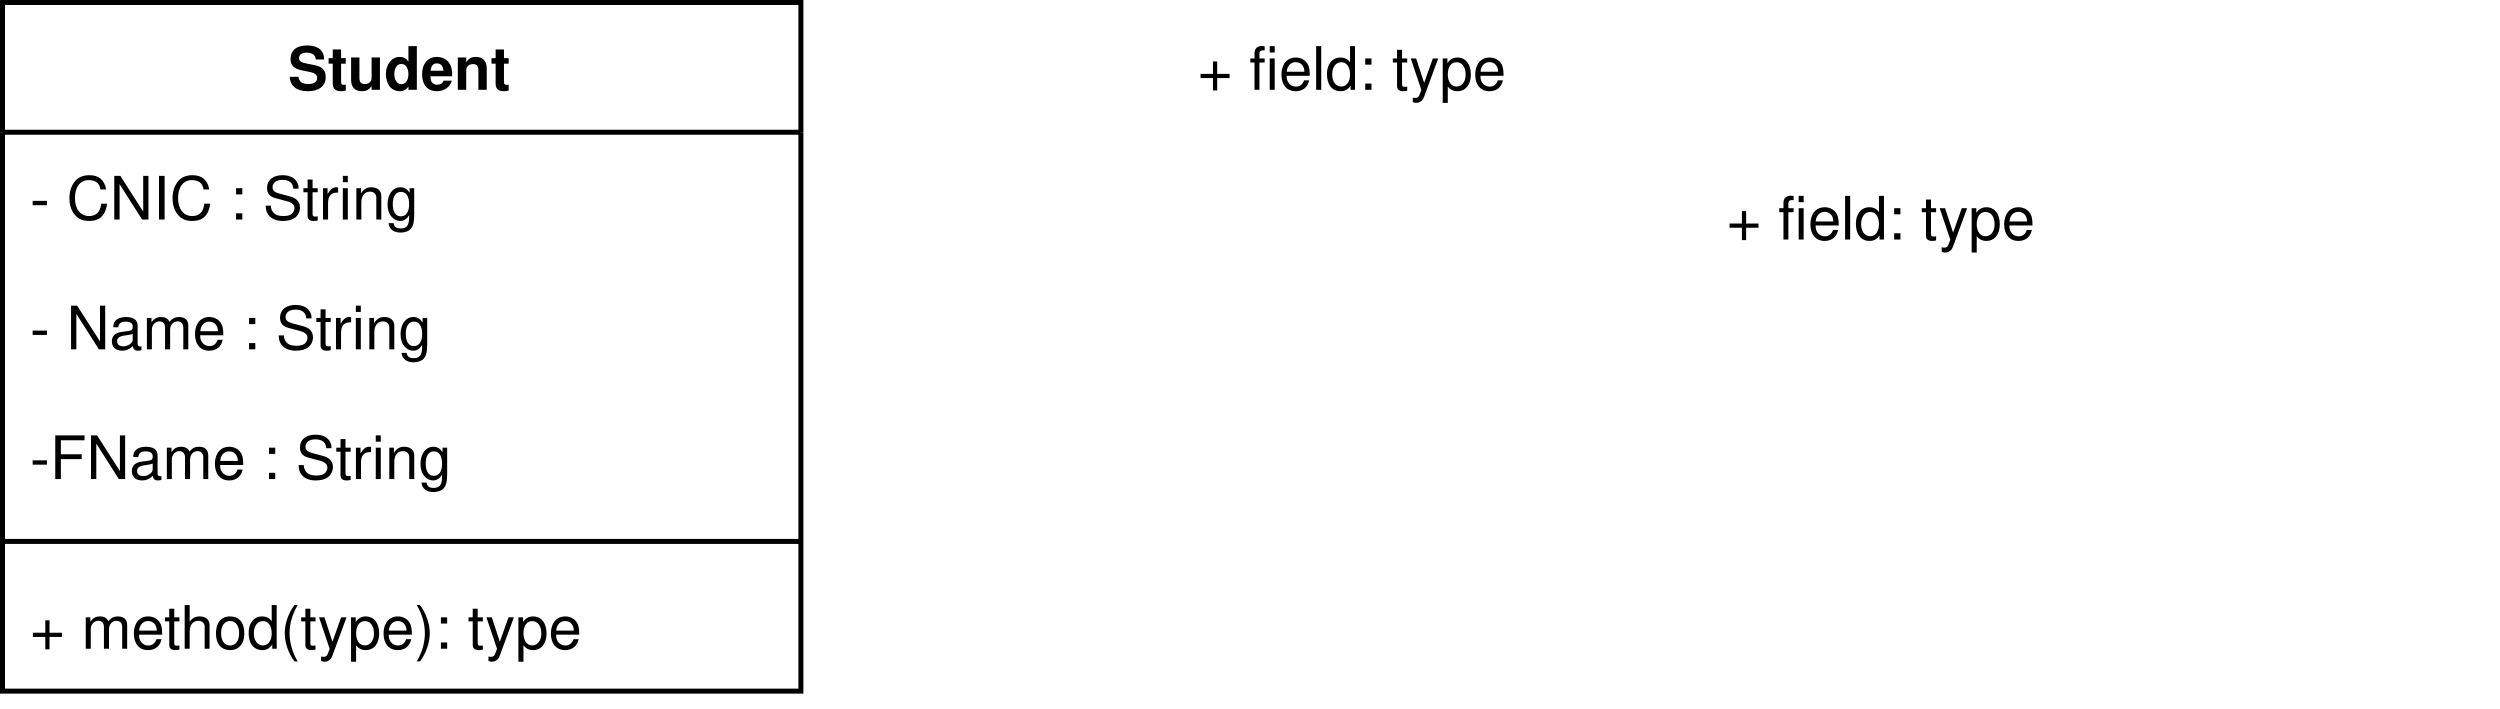
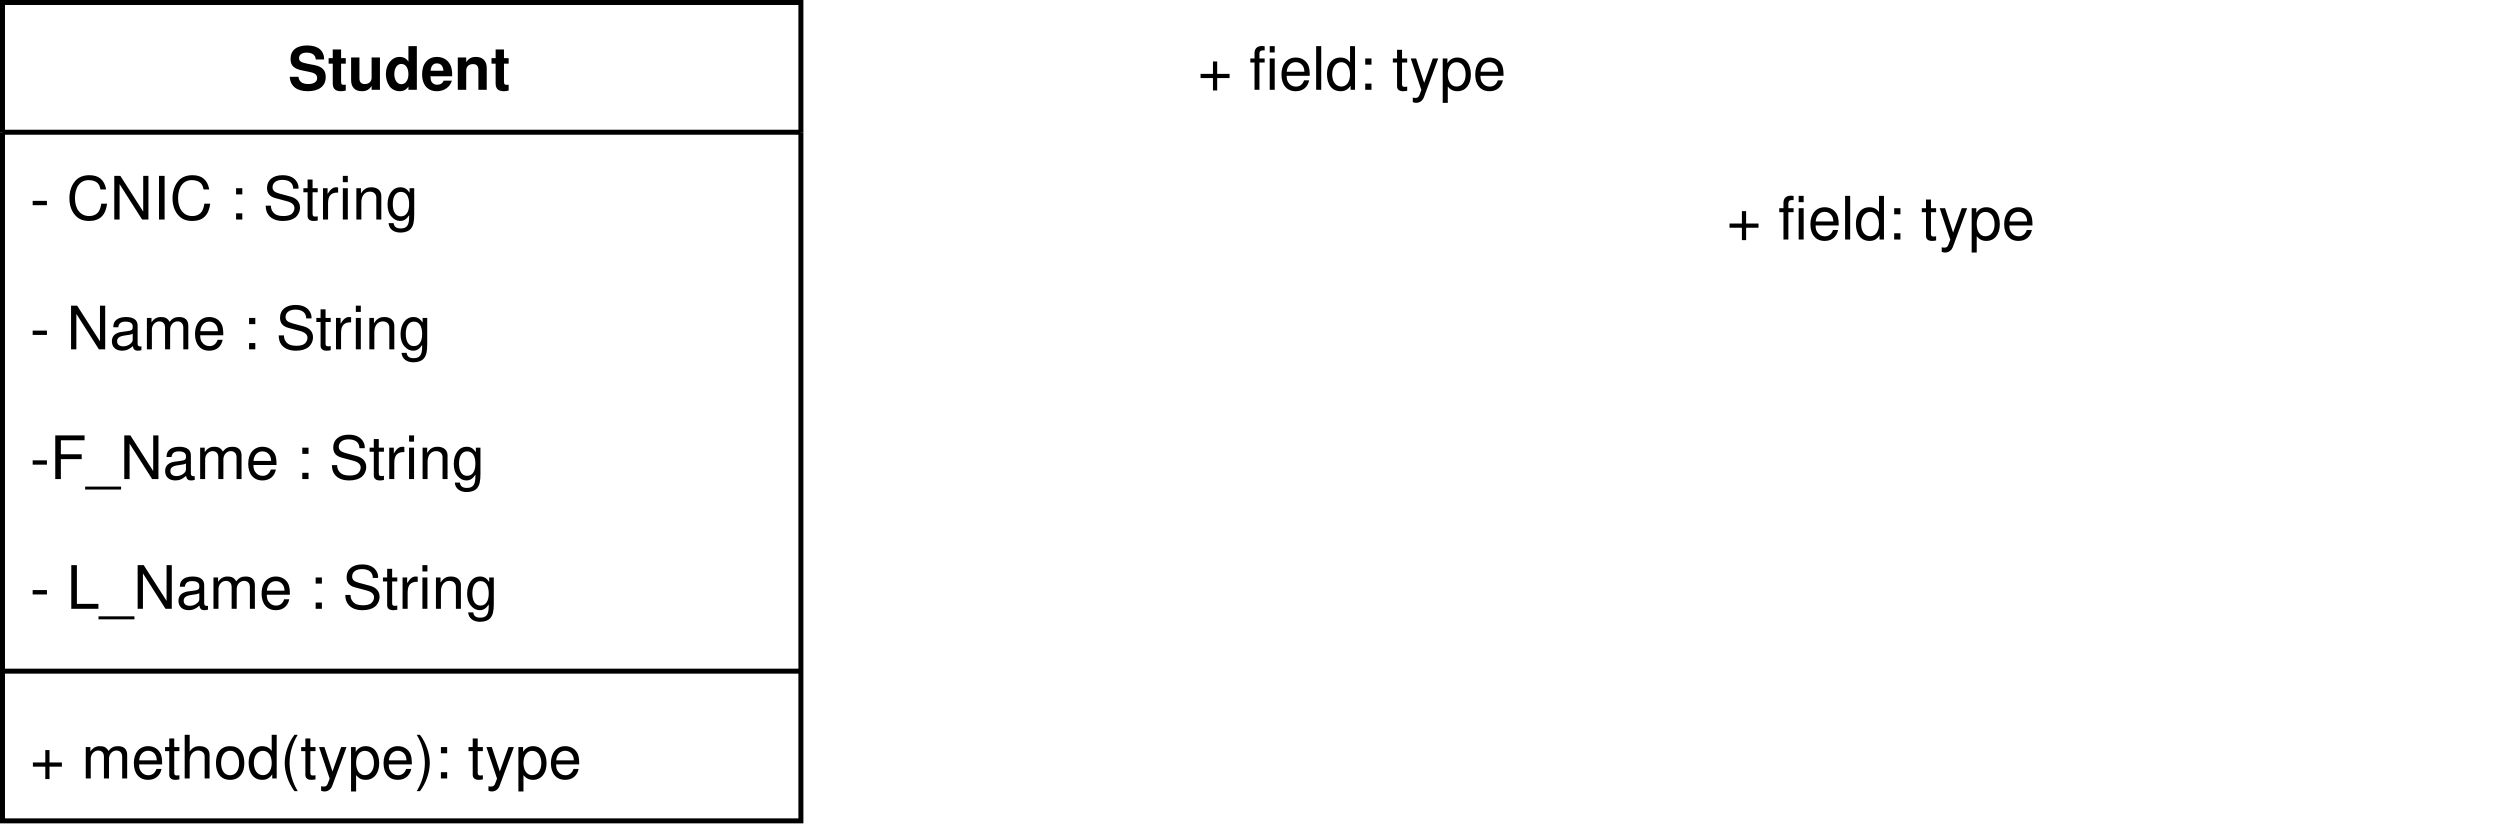
- <svg xmlns="http://www.w3.org/2000/svg" version="1.1" width="501px" height="142px" viewBox="-0.5 -0.5 501 142" content="&lt;mxfile host=&quot;app.diagrams.net&quot; modified=&quot;2022-06-12T16:53:42.693Z&quot; agent=&quot;5.0 (Windows NT 10.0; Win64; x64) AppleWebKit/537.36 (KHTML, like Gecko) Chrome/100.0.49.127 Safari/537.36&quot; etag=&quot;Fv_AXEhJIGDprmw8qmtA&quot; version=&quot;20.0.0&quot; type=&quot;github&quot;&gt;&lt;diagram id=&quot;yMPgMhaBsNzzBIqhk2rt&quot; name=&quot;Page-1&quot;&gt;7Zhdb5swFIZ/DdJ2kSlAyMdlQ9puU1tVTaVJu3PBAauGw8xJk/TX7xjsUEoiZV2j3ERCif362NjneZ0YHD/M1teKFektxFw6Xj9eO/7M8Ty374/pSyubWgnGQS0kSsQmqBHm4pXbnkZdipiXrUAEkCiKthhBnvMIWxpTClbtsAXI9l0LlvCOMI+Y7Kq/RIxprY69UaN/5yJJ7Z3d4aRuyZgNNispUxbD6o3kXzp+qACwLmXrkEudPJuXut/VntbtxBTP8ZAOv9Vs1vsj7ifMnQajSfTz+sHvmVFemFyaBc9xGesRQ8+5sDPHjU1HuRKZZDnVpgvIcW5aXKozKZKcyhH15oqEF65QUCYvTANCQWqUChnfsA0s9axLZNGzrU1TUOKVhmXSjEnNCo0pvGErYq57ktwnVfGSYu5tKtx30i1btwJvWIlGiEBKVpTiabuMjKlE5FNAhMwEmRzRcvh6b/LdLVLaCxwyjmpDIbbD2OTSbIOhqa4aT7lWS9/6ye4fZnycbIduUFPB0P4H8l6HfI+q4d0PGo4WfUGfc1QiTxxKvOe7VSJ2m4LSghUsBc88BAlEf5ZD7RIh5TvJGkXyBe61SVmwiG5+U8XMBo3yYJKjJaC+C1ltqlTEZFuNGJAhq3nqORcgcqySF0zpotmH/W+BE9DEQ6q7TZ0uHa4whJzWwkSFlpNZVlwb5jAf7N9mXXMYM+gEH2IGG/fpXhju9MIdy3jHC2f0n4o+8E6MftxFf3UGf3zwo/GJwfsd8B3GUlTsasb29ON+CHBGqCRviD5q4LOe26Hud6n7OwhL9sTlPZQCBejxVR37jvyp4Lr9wWF0j/XnPtgBd6oPpRxTiL/gpuBf6+2ti+fN/dn83VP/rAd7DLAQXD8Ancn//5E+8NpH+smBR/qjMR+dmR+b+cAdtJgf+hj3AeZUbd4NVG1v3rD4l38B&lt;/diagram&gt;&lt;/mxfile&gt;" resource="https://app.diagrams.net/#HZaeem6100%2FFYP-Documents%2Fmain%2FClass%20Diagram.drawio.svg">
+ <svg xmlns="http://www.w3.org/2000/svg" version="1.1" width="501px" height="168px" viewBox="-0.5 -0.5 501 168" content="&lt;mxfile host=&quot;app.diagrams.net&quot; modified=&quot;2022-06-12T16:54:28.776Z&quot; agent=&quot;5.0 (Windows NT 10.0; Win64; x64) AppleWebKit/537.36 (KHTML, like Gecko) Chrome/100.0.49.127 Safari/537.36&quot; etag=&quot;a7X0QGpd0GzKMJTgWrUX&quot; version=&quot;20.0.0&quot; type=&quot;github&quot;&gt;&lt;diagram id=&quot;yMPgMhaBsNzzBIqhk2rt&quot; name=&quot;Page-1&quot;&gt;7ZhRb9owEMc/TaTtgYkkBMJjCW23iVZVqTRpL5ObmMSqk8uco0A//c6JQ5oGJNaV8YKEIP777Nj3+x+KY7lBur5WLE9uIOLScvrR2nKnluPYfdenH61sKsXzvUqIlYhMUCPMxQuvRxp1KSJetAIRQKLI22IIWcZDbGlMKVi1wxYg23fNWcw7wjxksqv+EBEmleo7o0b/ykWc1He2h+OqJ2V1sNlJkbAIVq8k99JyAwWA1VW6DrjUyavzUo272tO7XZjiGR4y4KeaTnu/xd2Y2RNvNA6/X9+7PTPLM5NLs+E5LiM9Y+BYF/XKcVOno1iJVLKMWpMFZDg3PTa1mRRxRtchjeaKhGeuUFAmL0wHQk5qmAgZzdgGlnrVBbLwqW5NElDihaZl0sxJ3QqNKZxhK2KuR5LcJ1XxgmLu6lTYb6Qbtm4FzliBRghBSpYX4nG7jZSpWGQTQITUBJkc0Xb4em/y7S1SqgUOKUe1oZB6gG9yacpgaJqrxlN2rSWv/TQcGC8bH8fbqRvUdGFo/wV5p0O+R83g9htNR5u+oO85KpHFFiXece0yEbtNQWnBEpaCJx6ABKI/zaByiZDyjVQbRfIF7rVJkbOQbj4rY6aDRrk3ydES0NiFLIsqERHZViMGZMgqnnrNOYgMy+R5E/rQ6oP+F8/yaOEBte2mTR8drjCAjPbCRImWk1lWXBvmMB/sL7OuOYwZdIIPMUMd9+FeGO70wi1LeccLZ/Qfit5zToze76K/+nUmf3zyI//E5Mc7i352hv8f4Nv9wYnpux36HchSlPAqyPXDr/0uwimxkrxB+qCJT3t2B7vbxe7uQCzZI5d3UAgUoOdXVewb9Cej6x74dOcfCe5gB9yJPpNwTCD6hJucf67qW1+eq/vD+Z/6v93bY4CF4Pr8eyb/7yc6z2mf6MYH1vzRmI/OzI/NfGAPWswPPcW/gzk1m1dDZd+rF2zu5R8=&lt;/diagram&gt;&lt;/mxfile&gt;" resource="https://app.diagrams.net/#HZaeem6100%2FFYP-Documents%2Fmain%2FClass%20Diagram.drawio.svg">
  <defs>
    <clipPath id="mx-clip-4-31-152-26-0">
      <rect x="4" y="31" width="152" height="26" />
    </clipPath>
    <clipPath id="mx-clip-4-57-152-26-0">
      <rect x="4" y="57" width="152" height="26" />
    </clipPath>
    <clipPath id="mx-clip-4-83-152-26-0">
      <rect x="4" y="83" width="152" height="26" />
    </clipPath>
-     <clipPath id="mx-clip-4-117-152-26-0">
-       <rect x="4" y="117" width="152" height="26" />
+     <clipPath id="mx-clip-4-109-152-26-0">
+       <rect x="4" y="109" width="152" height="26" />
+     </clipPath>
+     <clipPath id="mx-clip-4-143-152-26-0">
+       <rect x="4" y="143" width="152" height="26" />
    </clipPath>
    <clipPath id="mx-clip-344-35-152-26-0">
      <rect x="344" y="35" width="152" height="26" />
    </clipPath>
    <clipPath id="mx-clip-238-5-152-26-0">
      <rect x="238" y="5" width="152" height="26" />
    </clipPath>
  </defs>
  <g>
    <path d="M 0 26 L 0 0 L 160 0 L 160 26" fill="rgb(255, 255, 255)" stroke="rgb(0, 0, 0)" stroke-miterlimit="10" pointer-events="all" />
-     <path d="M 0 26 L 0 138 L 160 138 L 160 26" fill="none" stroke="rgb(0, 0, 0)" stroke-miterlimit="10" pointer-events="none" />
+     <path d="M 0 26 L 0 164 L 160 164 L 160 26" fill="none" stroke="rgb(0, 0, 0)" stroke-miterlimit="10" pointer-events="none" />
    <path d="M 0 26 L 160 26" fill="none" stroke="rgb(0, 0, 0)" stroke-miterlimit="10" pointer-events="none" />
    <g fill="rgb(0, 0, 0)" font-family="Helvetica" font-weight="bold" pointer-events="none" text-anchor="middle" font-size="12px">
      <text x="79.5" y="17.5">Student </text>
    </g>
    <g fill="rgb(0, 0, 0)" font-family="Helvetica" pointer-events="none" clip-path="url(#mx-clip-4-31-152-26-0)" font-size="12px">
      <text x="5.5" y="43.5">- CNIC : String</text>
    </g>
    <g fill="rgb(0, 0, 0)" font-family="Helvetica" pointer-events="none" clip-path="url(#mx-clip-4-57-152-26-0)" font-size="12px">
      <text x="5.5" y="69.5">- Name : String</text>
    </g>
    <g fill="rgb(0, 0, 0)" font-family="Helvetica" pointer-events="none" clip-path="url(#mx-clip-4-83-152-26-0)" font-size="12px">
-       <text x="5.5" y="95.5">-FName : String</text>
+       <text x="5.5" y="95.5">-F_Name : String</text>
    </g>
-     <path d="M 0 108 L 160 108" fill="none" stroke="rgb(0, 0, 0)" stroke-miterlimit="10" pointer-events="none" />
-     <g fill="rgb(0, 0, 0)" font-family="Helvetica" pointer-events="none" clip-path="url(#mx-clip-4-117-152-26-0)" font-size="12px">
-       <text x="5.5" y="129.5">+ method(type): type</text>
+     <g fill="rgb(0, 0, 0)" font-family="Helvetica" pointer-events="none" clip-path="url(#mx-clip-4-109-152-26-0)" font-size="12px">
+       <text x="5.5" y="121.5">- L_Name : String</text>
+     </g>
+     <path d="M 0 134 L 160 134" fill="none" stroke="rgb(0, 0, 0)" stroke-miterlimit="10" pointer-events="none" />
+     <g fill="rgb(0, 0, 0)" font-family="Helvetica" pointer-events="none" clip-path="url(#mx-clip-4-143-152-26-0)" font-size="12px">
+       <text x="5.5" y="155.5">+ method(type): type</text>
    </g>
    <g fill="rgb(0, 0, 0)" font-family="Helvetica" pointer-events="none" clip-path="url(#mx-clip-344-35-152-26-0)" font-size="12px">
      <text x="345.5" y="47.5">+ field: type</text>
    </g>
    <g fill="rgb(0, 0, 0)" font-family="Helvetica" pointer-events="none" clip-path="url(#mx-clip-238-5-152-26-0)" font-size="12px">
      <text x="239.5" y="17.5">+ field: type</text>
    </g>
  </g>
</svg>
